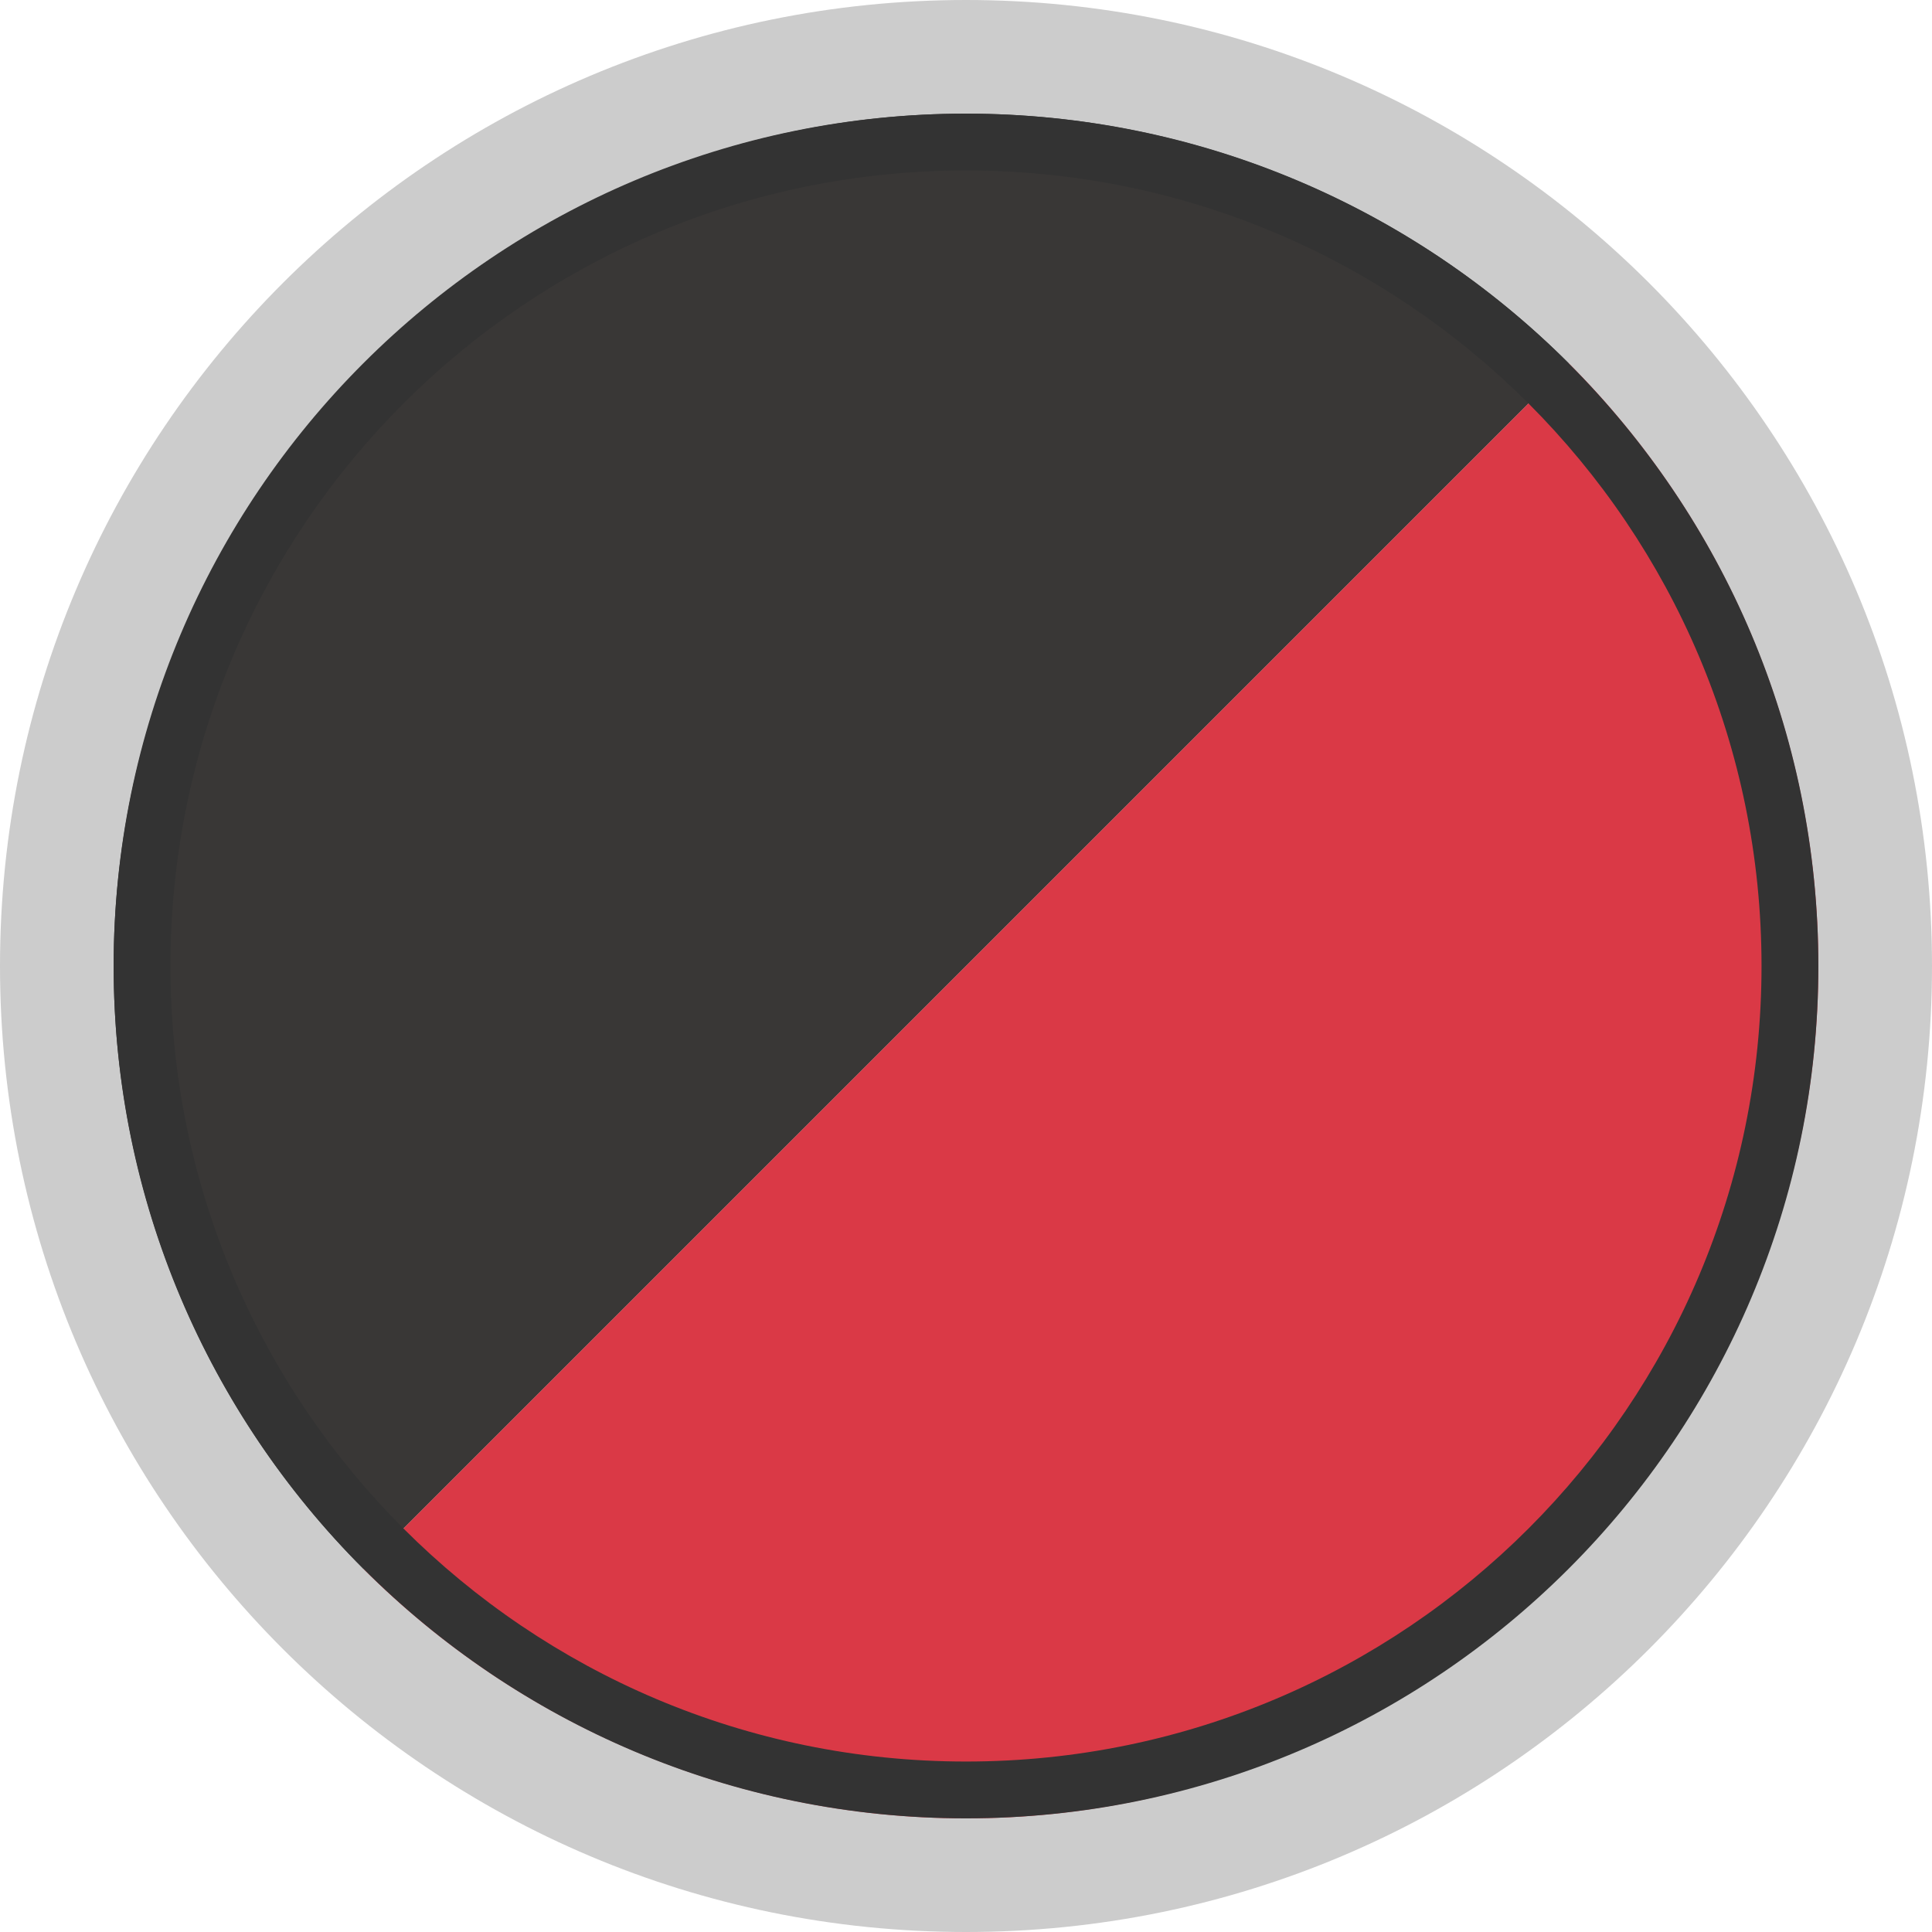
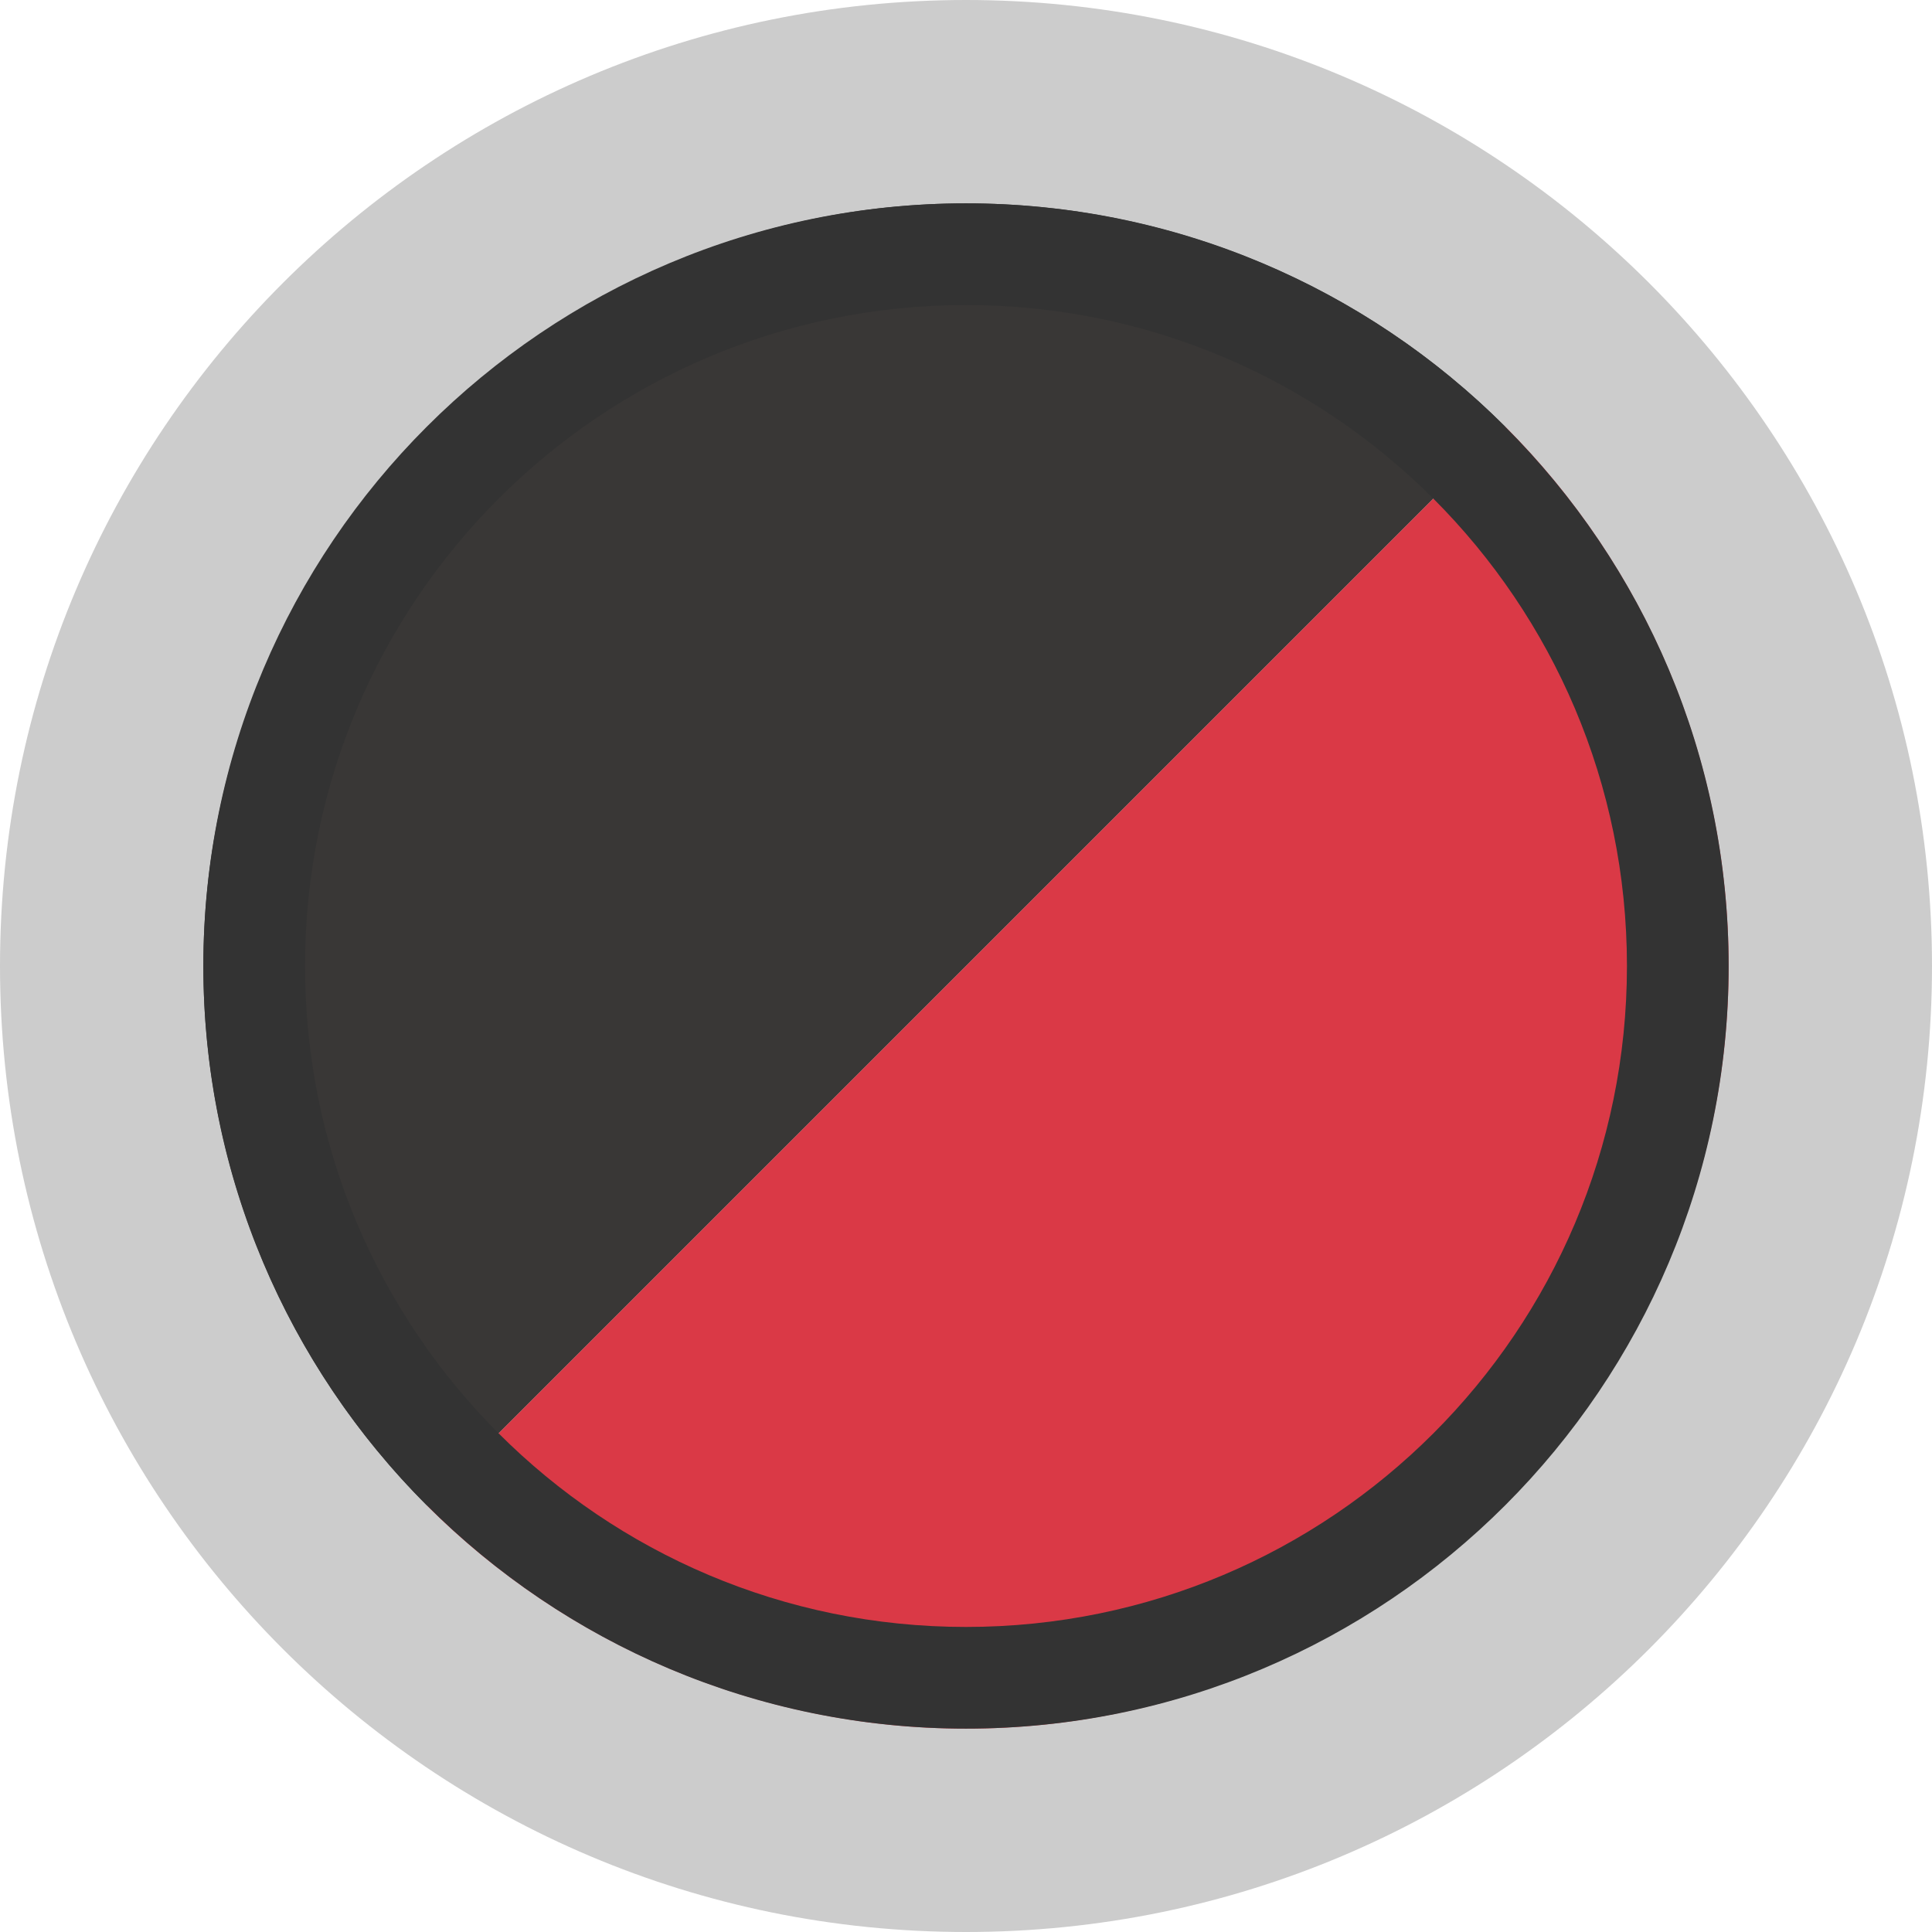
- <svg xmlns="http://www.w3.org/2000/svg" id="svg3156" version="1.1" viewBox="0 0 510 510">
-   <circle cx="255" cy="255" r="255" isolation="isolate" opacity=".2" />
-   <path d="M255,255l-159.1,159.1c-42.18-42.18-65.9-99.45-65.9-159.1,0-123.43,101.57-225,225-225,59.65,0,116.92,23.72,159.1,65.9l-159.1,159.1Z" fill="#393736" />
-   <path d="M255,255l159.1-159.1c42.18,42.18,65.9,99.45,65.9,159.1,0,123.43-101.57,225-225,225-59.65,0-116.92-23.72-159.1-65.9l159.1-159.1Z" fill="#da3946" />
-   <path d="M255,30c-124.26,0-225,100.74-225,225s100.74,225,225,225,225-100.74,225-225S379.26,30,255,30ZM255,465c-115.98,0-210-94.02-210-210S139.02,45,255,45s210,94.02,210,210-94.02,210-210,210Z" fill="#333" />
+ <svg xmlns="http://www.w3.org/2000/svg" id="svg3156" version="1.1" viewBox="0 0 570 570">
+   <circle cx="285" cy="285" r="285" isolation="isolate" opacity=".2" />
+   <path d="M285,285l-159.1,159.1c-42.18-42.18-65.9-99.45-65.9-159.1,0-123.43,101.57-225,225-225,59.65,0,116.92,23.72,159.1,65.9l-159.1,159.1Z" fill="#393736" />
+   <path d="M285,285l159.1-159.1c42.18,42.18,65.9,99.45,65.9,159.1,0,123.43-101.57,225-225,225-59.65,0-116.92-23.72-159.1-65.9l159.1-159.1Z" fill="#da3946" />
+   <path d="M285,60c-124.26,0-225,100.74-225,225s100.74,225,225,225,225-100.74,225-225S409.26,60,285,60ZM285,480c-107.7,0-195-87.3-195-195s87.3-195,195-195,195,87.3,195,195-87.3,195-195,195Z" fill="#333" />
</svg>
